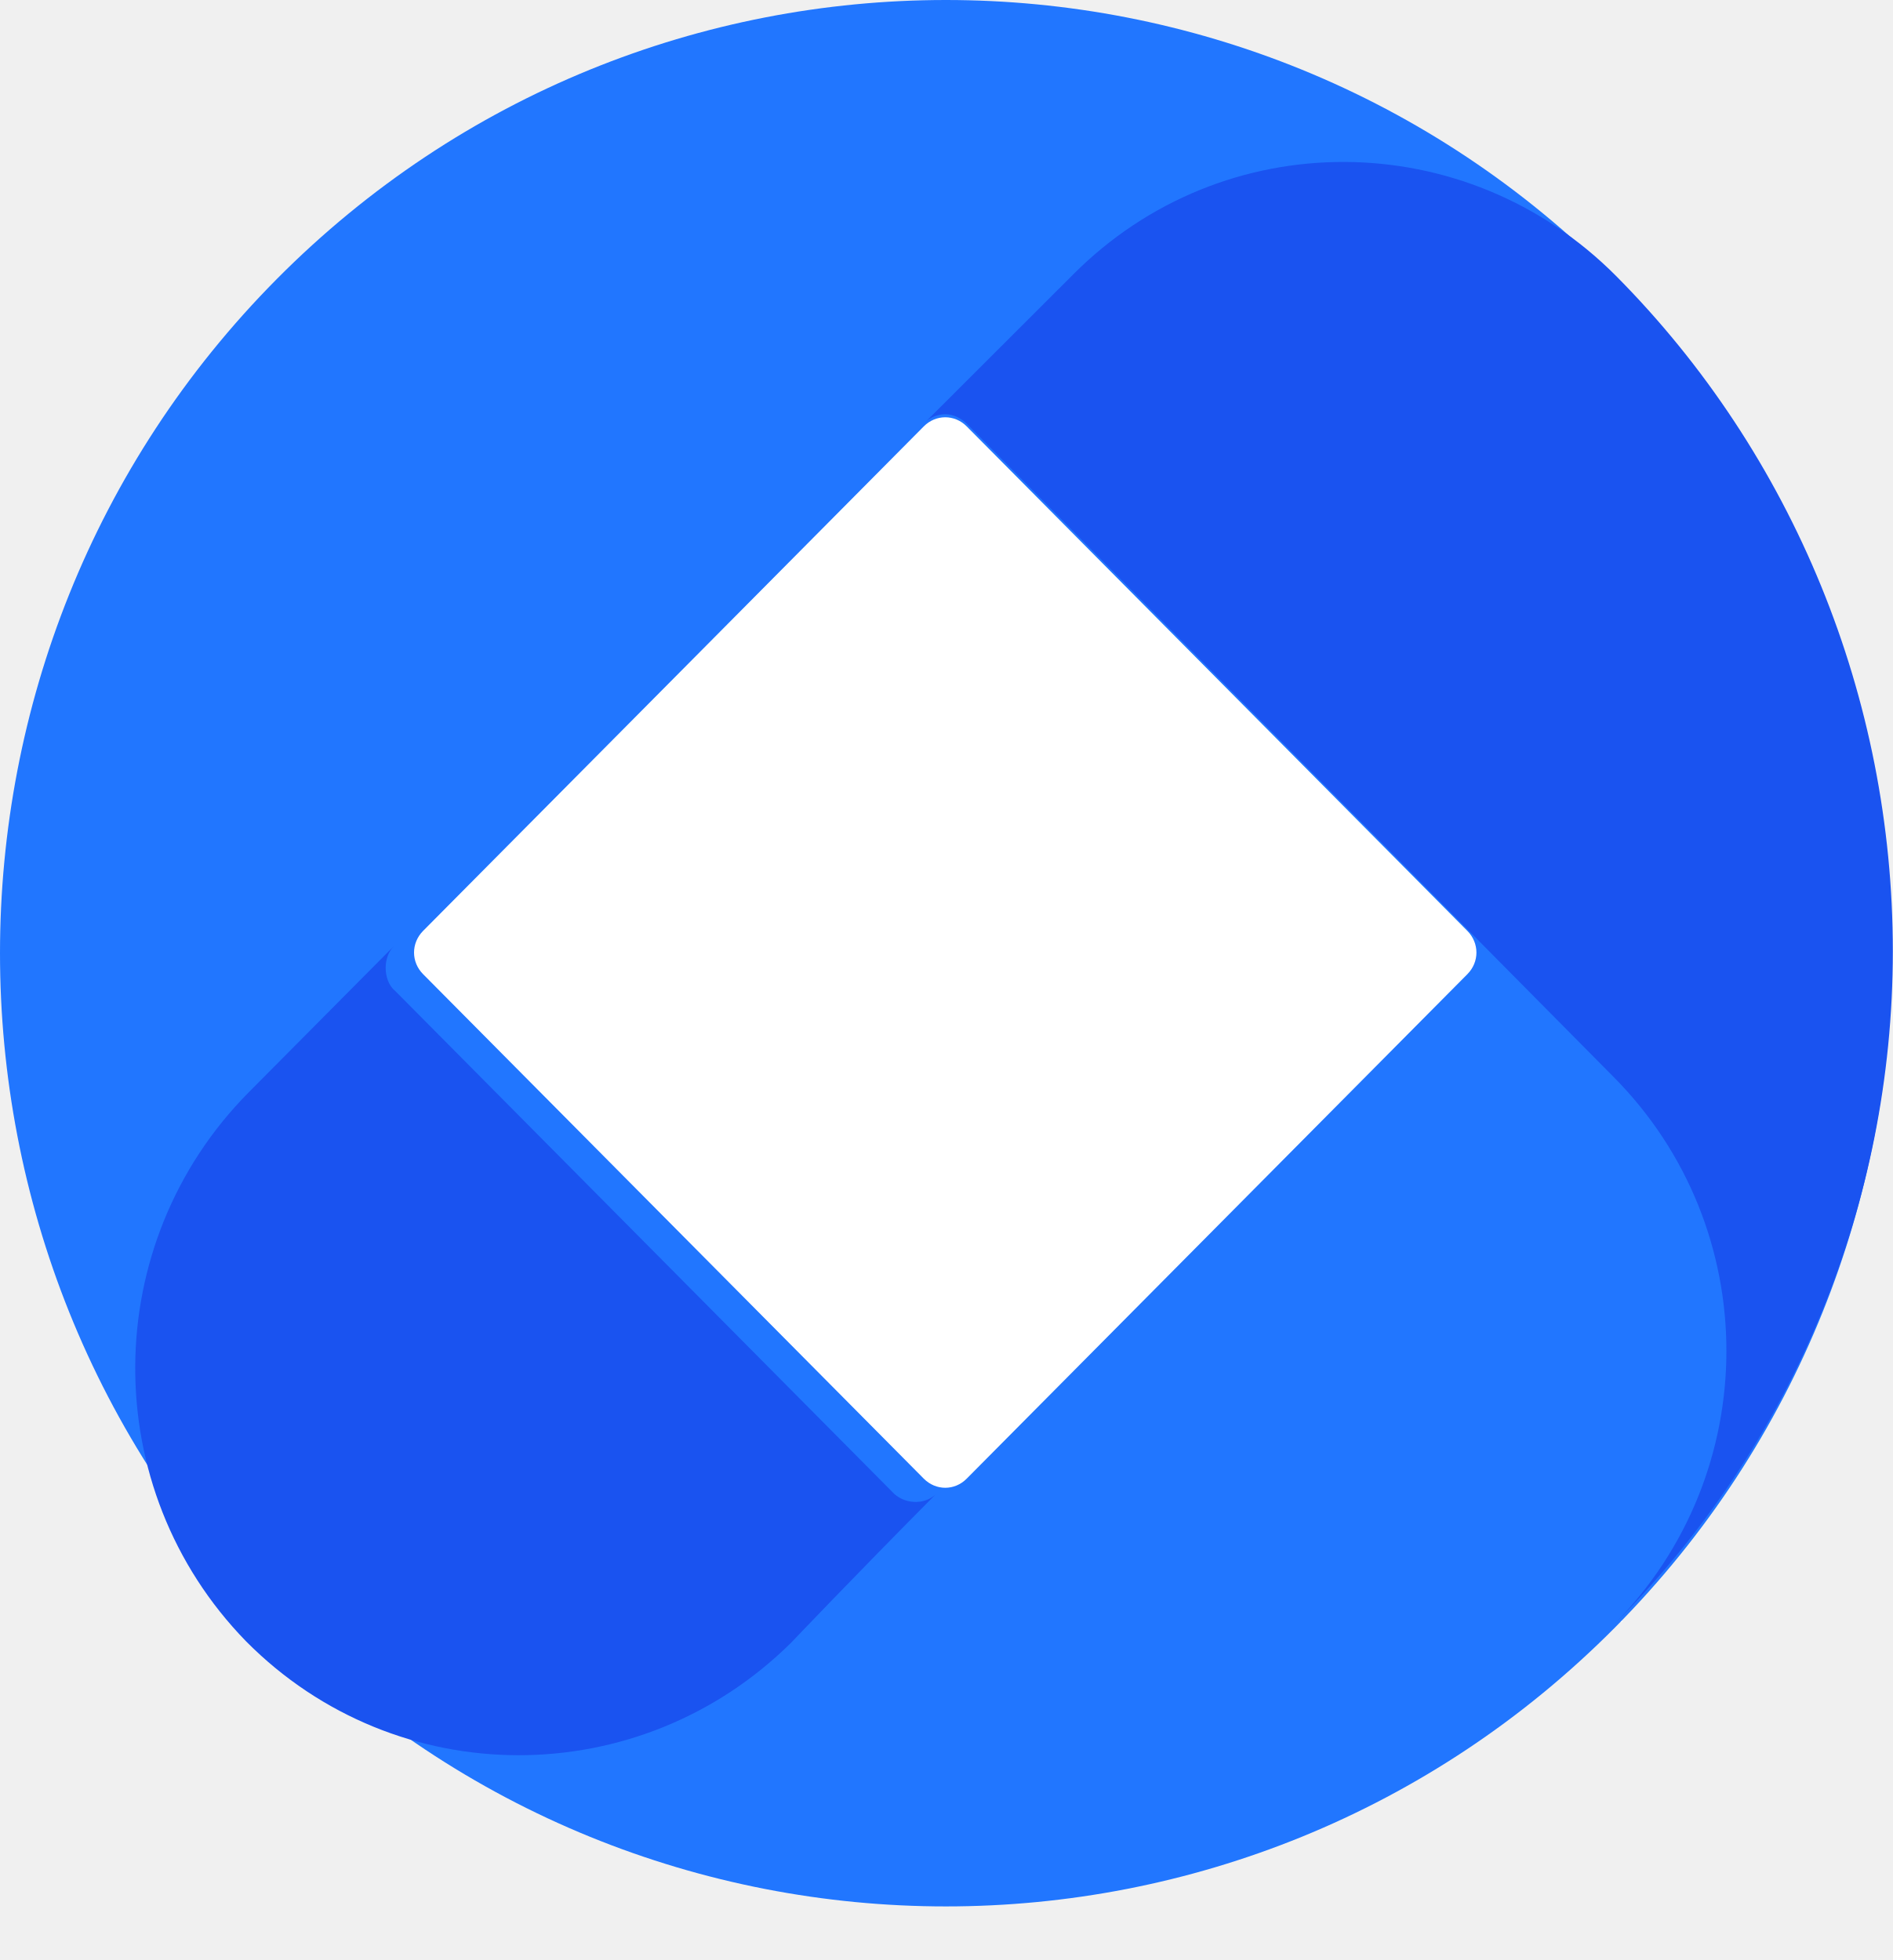
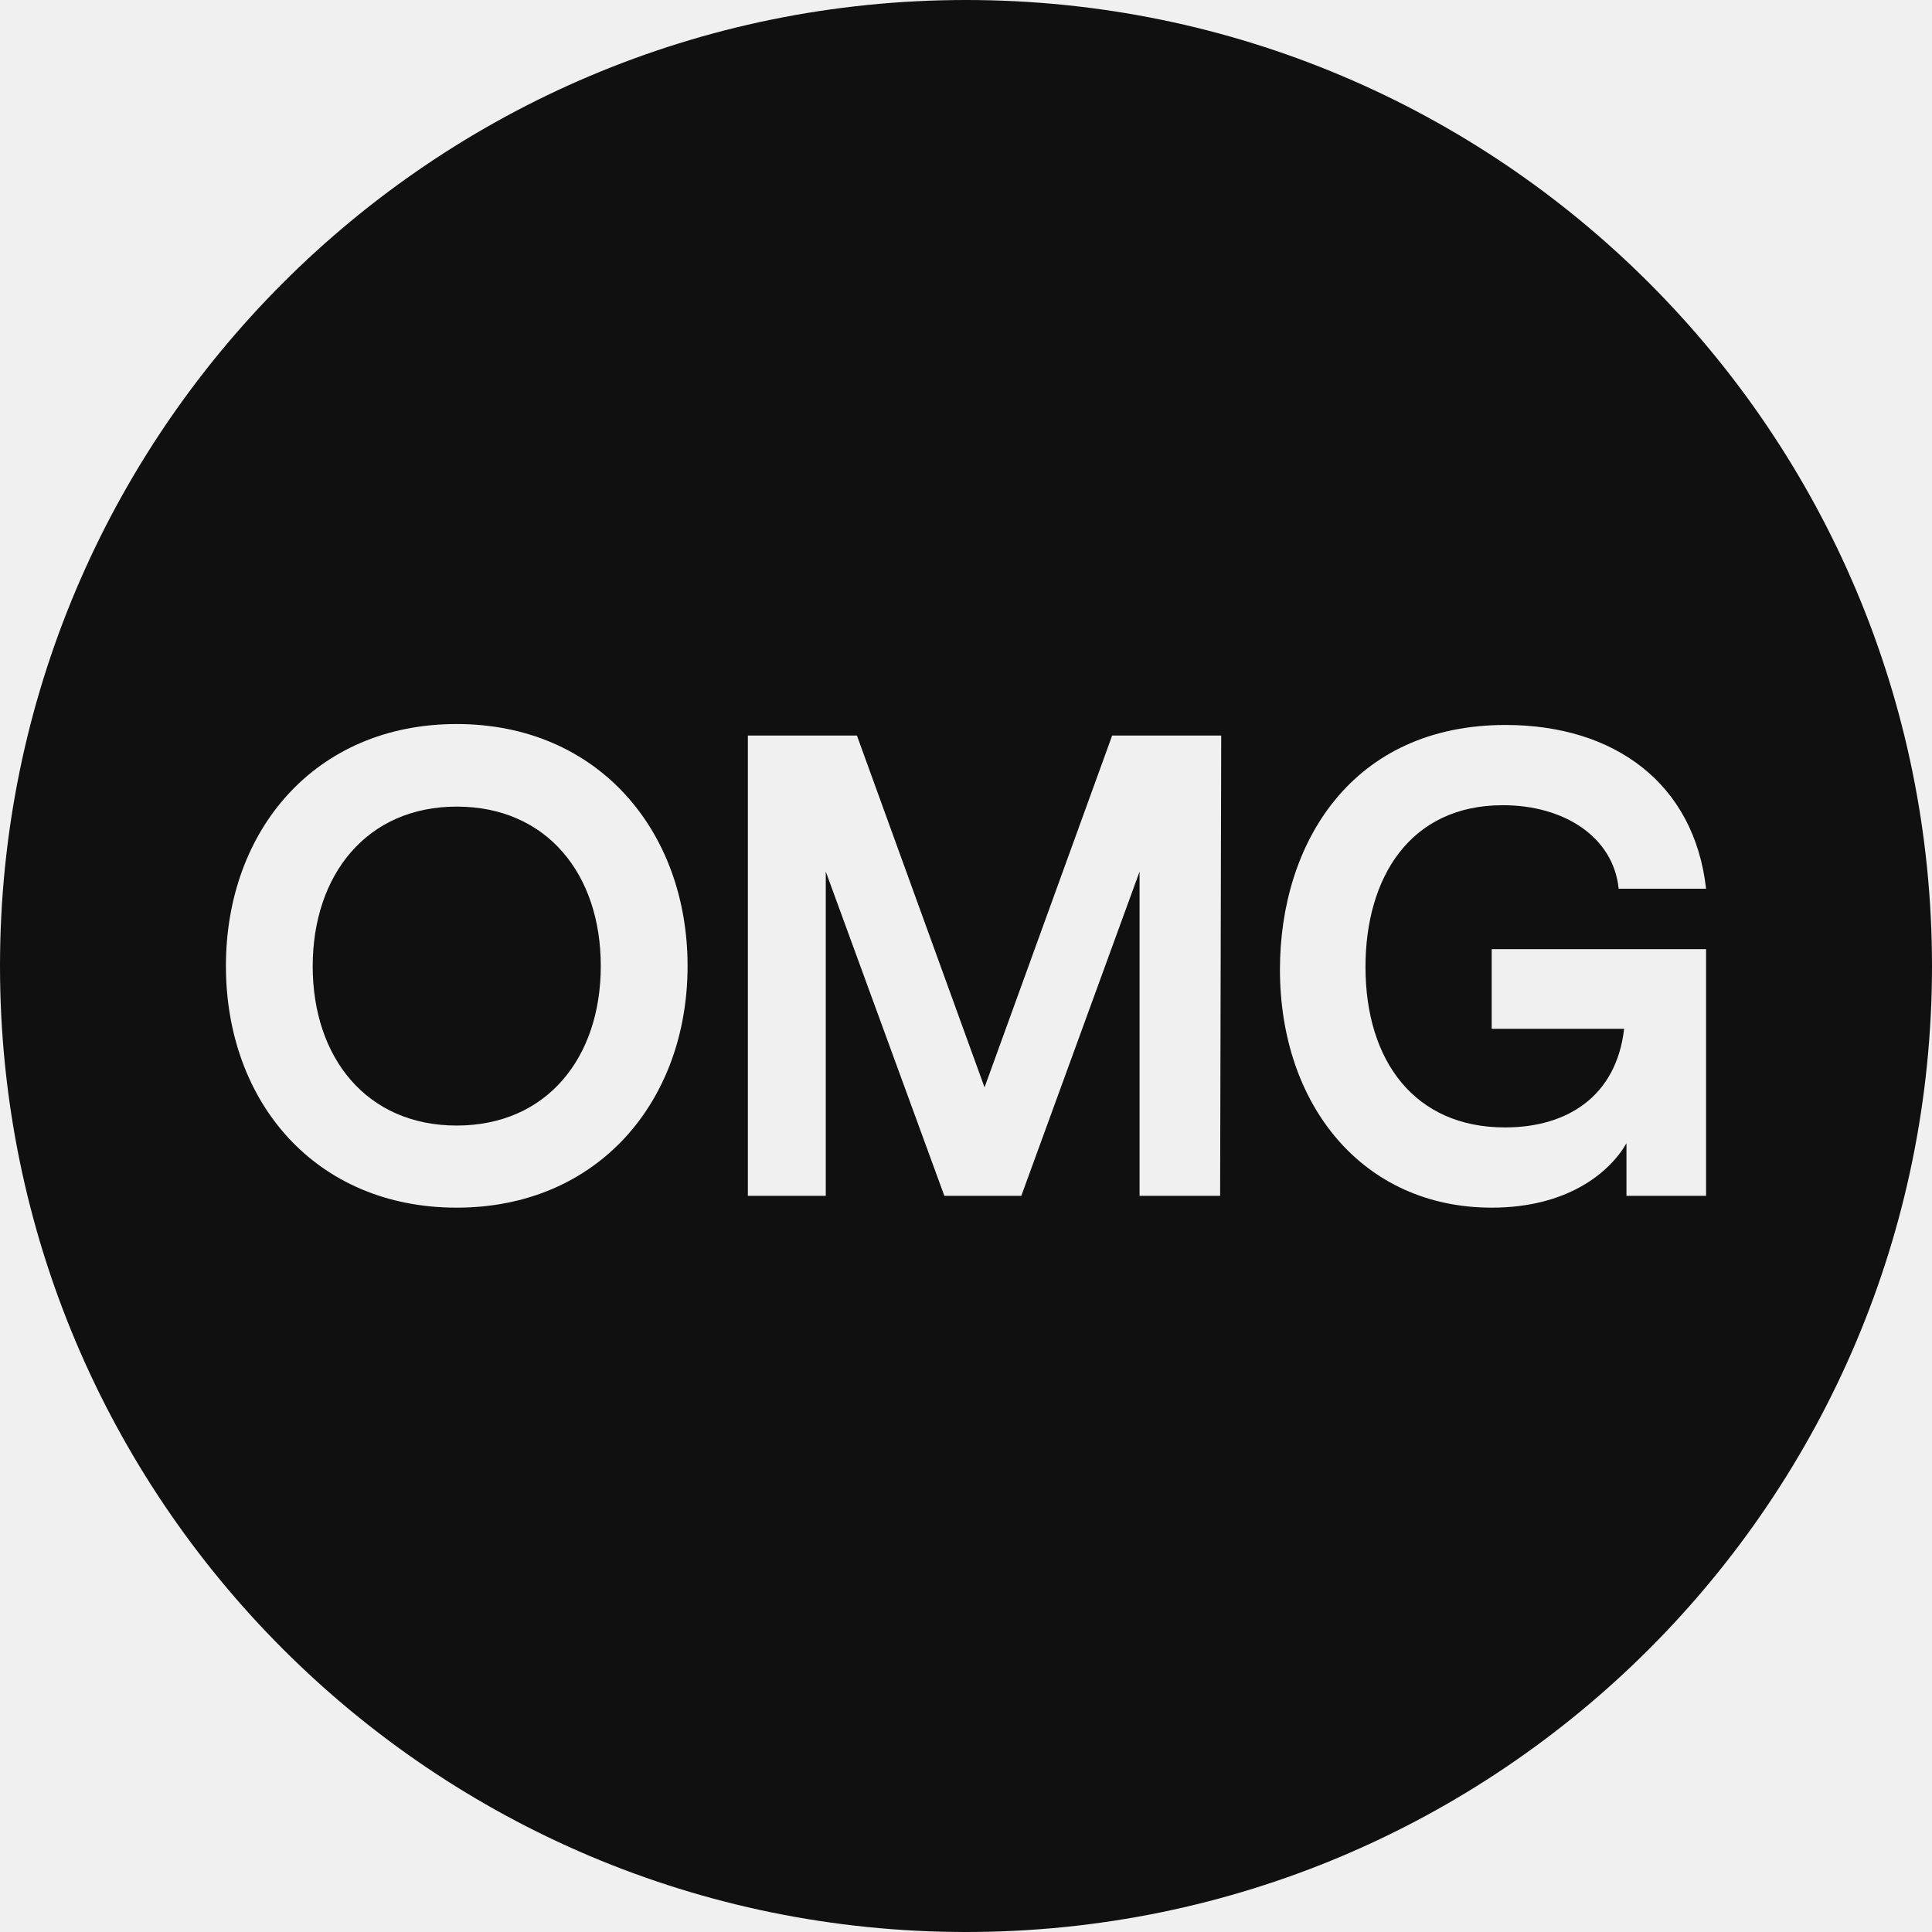
- <svg xmlns="http://www.w3.org/2000/svg" width="28px" height="29px" viewBox="0 0 28 29" version="1.1">
-   <defs />
-   <g id="Page-1" stroke="none" stroke-width="1" fill="none" fill-rule="evenodd">
-     <g id="omg">
-       <g id="Vector">
-         <rect id="Path" fill="#FFFFFF" x="4" y="5" width="20" height="19" />
-         <path d="M23.89,4.128 C18.43,-1.376 9.555,-1.376 4.095,4.128 C-1.365,9.631 -1.365,18.576 4.095,24.08 C9.555,29.583 18.43,29.583 23.89,24.08 C29.35,18.576 29.35,9.631 23.89,4.128 Z M21.706,14.414 L14.3,21.878 C14.122,22.058 13.844,22.058 13.665,21.878 L6.259,14.414 C6.08,14.234 6.08,13.954 6.259,13.773 L13.665,6.309 C13.844,6.129 14.122,6.129 14.3,6.309 L21.706,13.773 C21.885,13.954 21.885,14.234 21.706,14.414 Z" id="path0_fill" fill="#2176FF" fill-rule="nonzero" />
-         <path d="M28,14.074 C28,10.331 26.531,6.729 23.91,4.087 C21.686,1.846 18.093,1.826 15.869,4.067 L13.685,6.249 C13.764,6.169 13.884,6.129 13.983,6.129 C14.102,6.129 14.221,6.189 14.3,6.269 L23.87,15.935 C26.094,18.176 26.094,21.798 23.87,24.04 C26.511,21.398 28,17.816 28,14.074 Z" id="path1_fill" fill="#1A53F0" fill-rule="nonzero" />
-         <path d="M3.641,24.286 C5.864,26.528 9.458,26.528 11.702,24.306 C11.702,24.306 12.595,23.366 13.866,22.085 C13.707,22.265 13.409,22.265 13.23,22.105 L13.21,22.085 L5.844,14.66 C5.745,14.58 5.705,14.44 5.705,14.32 C5.705,14.2 5.745,14.08 5.825,14 L3.68,16.161 C1.457,18.403 1.437,22.025 3.641,24.286 Z" id="path2_fill" fill="#1A53F0" fill-rule="nonzero" />
-       </g>
-     </g>
-   </g>
+ <svg xmlns="http://www.w3.org/2000/svg" id="Layer_1" data-name="Layer 1" viewBox="0 0 124 124">
+   <defs>
+     <style>.cls-1{fill:#101010;}</style>
+   </defs>
+   <path class="cls-1" d="M62,0h0A62,62,0,0,0,0,62H0a62,62,0,0,0,62,62h0a62,62,0,0,0,62-62h0A62,62,0,0,0,62,0ZM29.31,77.51C20.24,77.51,14.5,70.72,14.5,62s5.74-15.53,14.81-15.53S44.13,53.33,44.13,62,38.39,77.51,29.31,77.51Zm49-.76H73.14V55.94L65.55,76.75H60.61L53,55.94V76.75H48V47.21h7l8.19,22.58,8.19-22.58h7Zm18.29-4.39c4,0,7.14-2,7.64-6.33H95.74V60.92H109.5V76.75h-5.11V73.38c-1.09,1.89-3.8,4.13-8.65,4.13-8.27,0-13.59-6.58-13.59-15.28,0-8.1,4.6-15.7,14.48-15.7,7,0,12.11,3.76,12.87,10.51h-5.61c-.34-3.33-3.51-5.36-7.43-5.36-6,0-8.82,4.69-8.82,10.38C87.64,68.14,90.84,72.36,96.58,72.36Z" />
+   <path class="cls-1" d="M29.31,51.77c-5.78,0-9.24,4.39-9.24,10.25s3.46,10.22,9.24,10.22S38.56,67.89,38.56,62,35.1,51.77,29.31,51.77Z" />
</svg>
